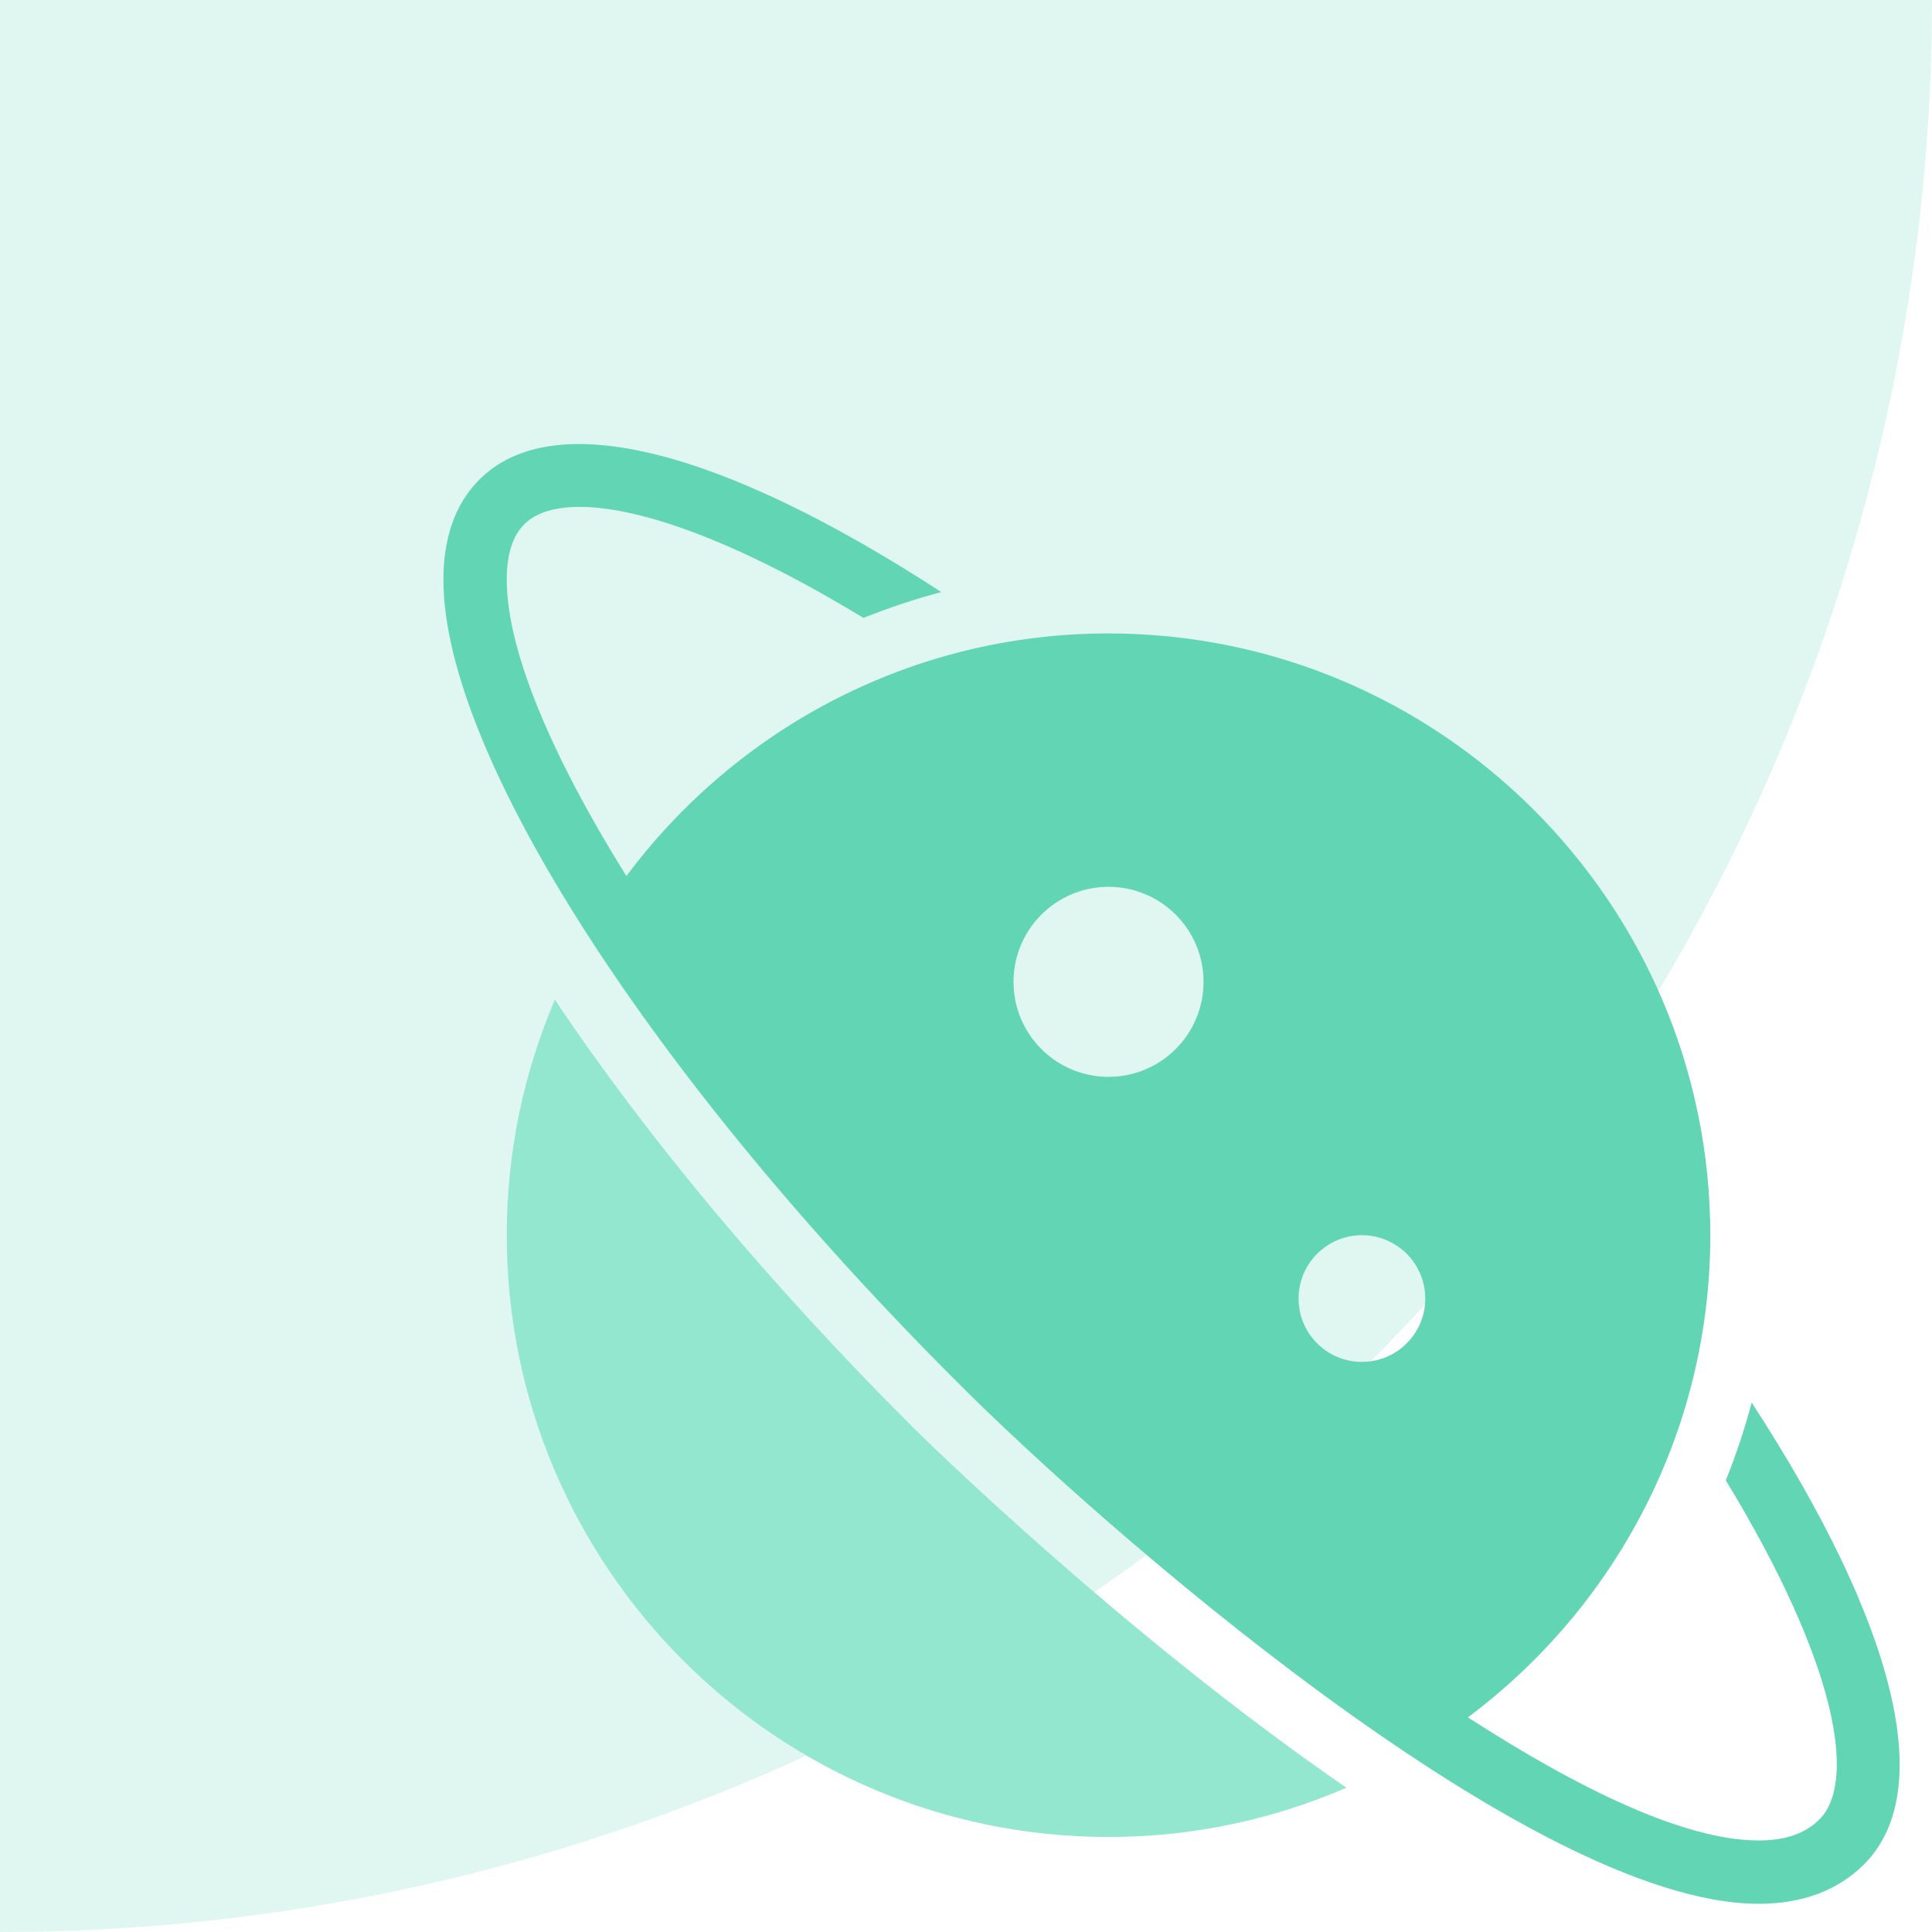
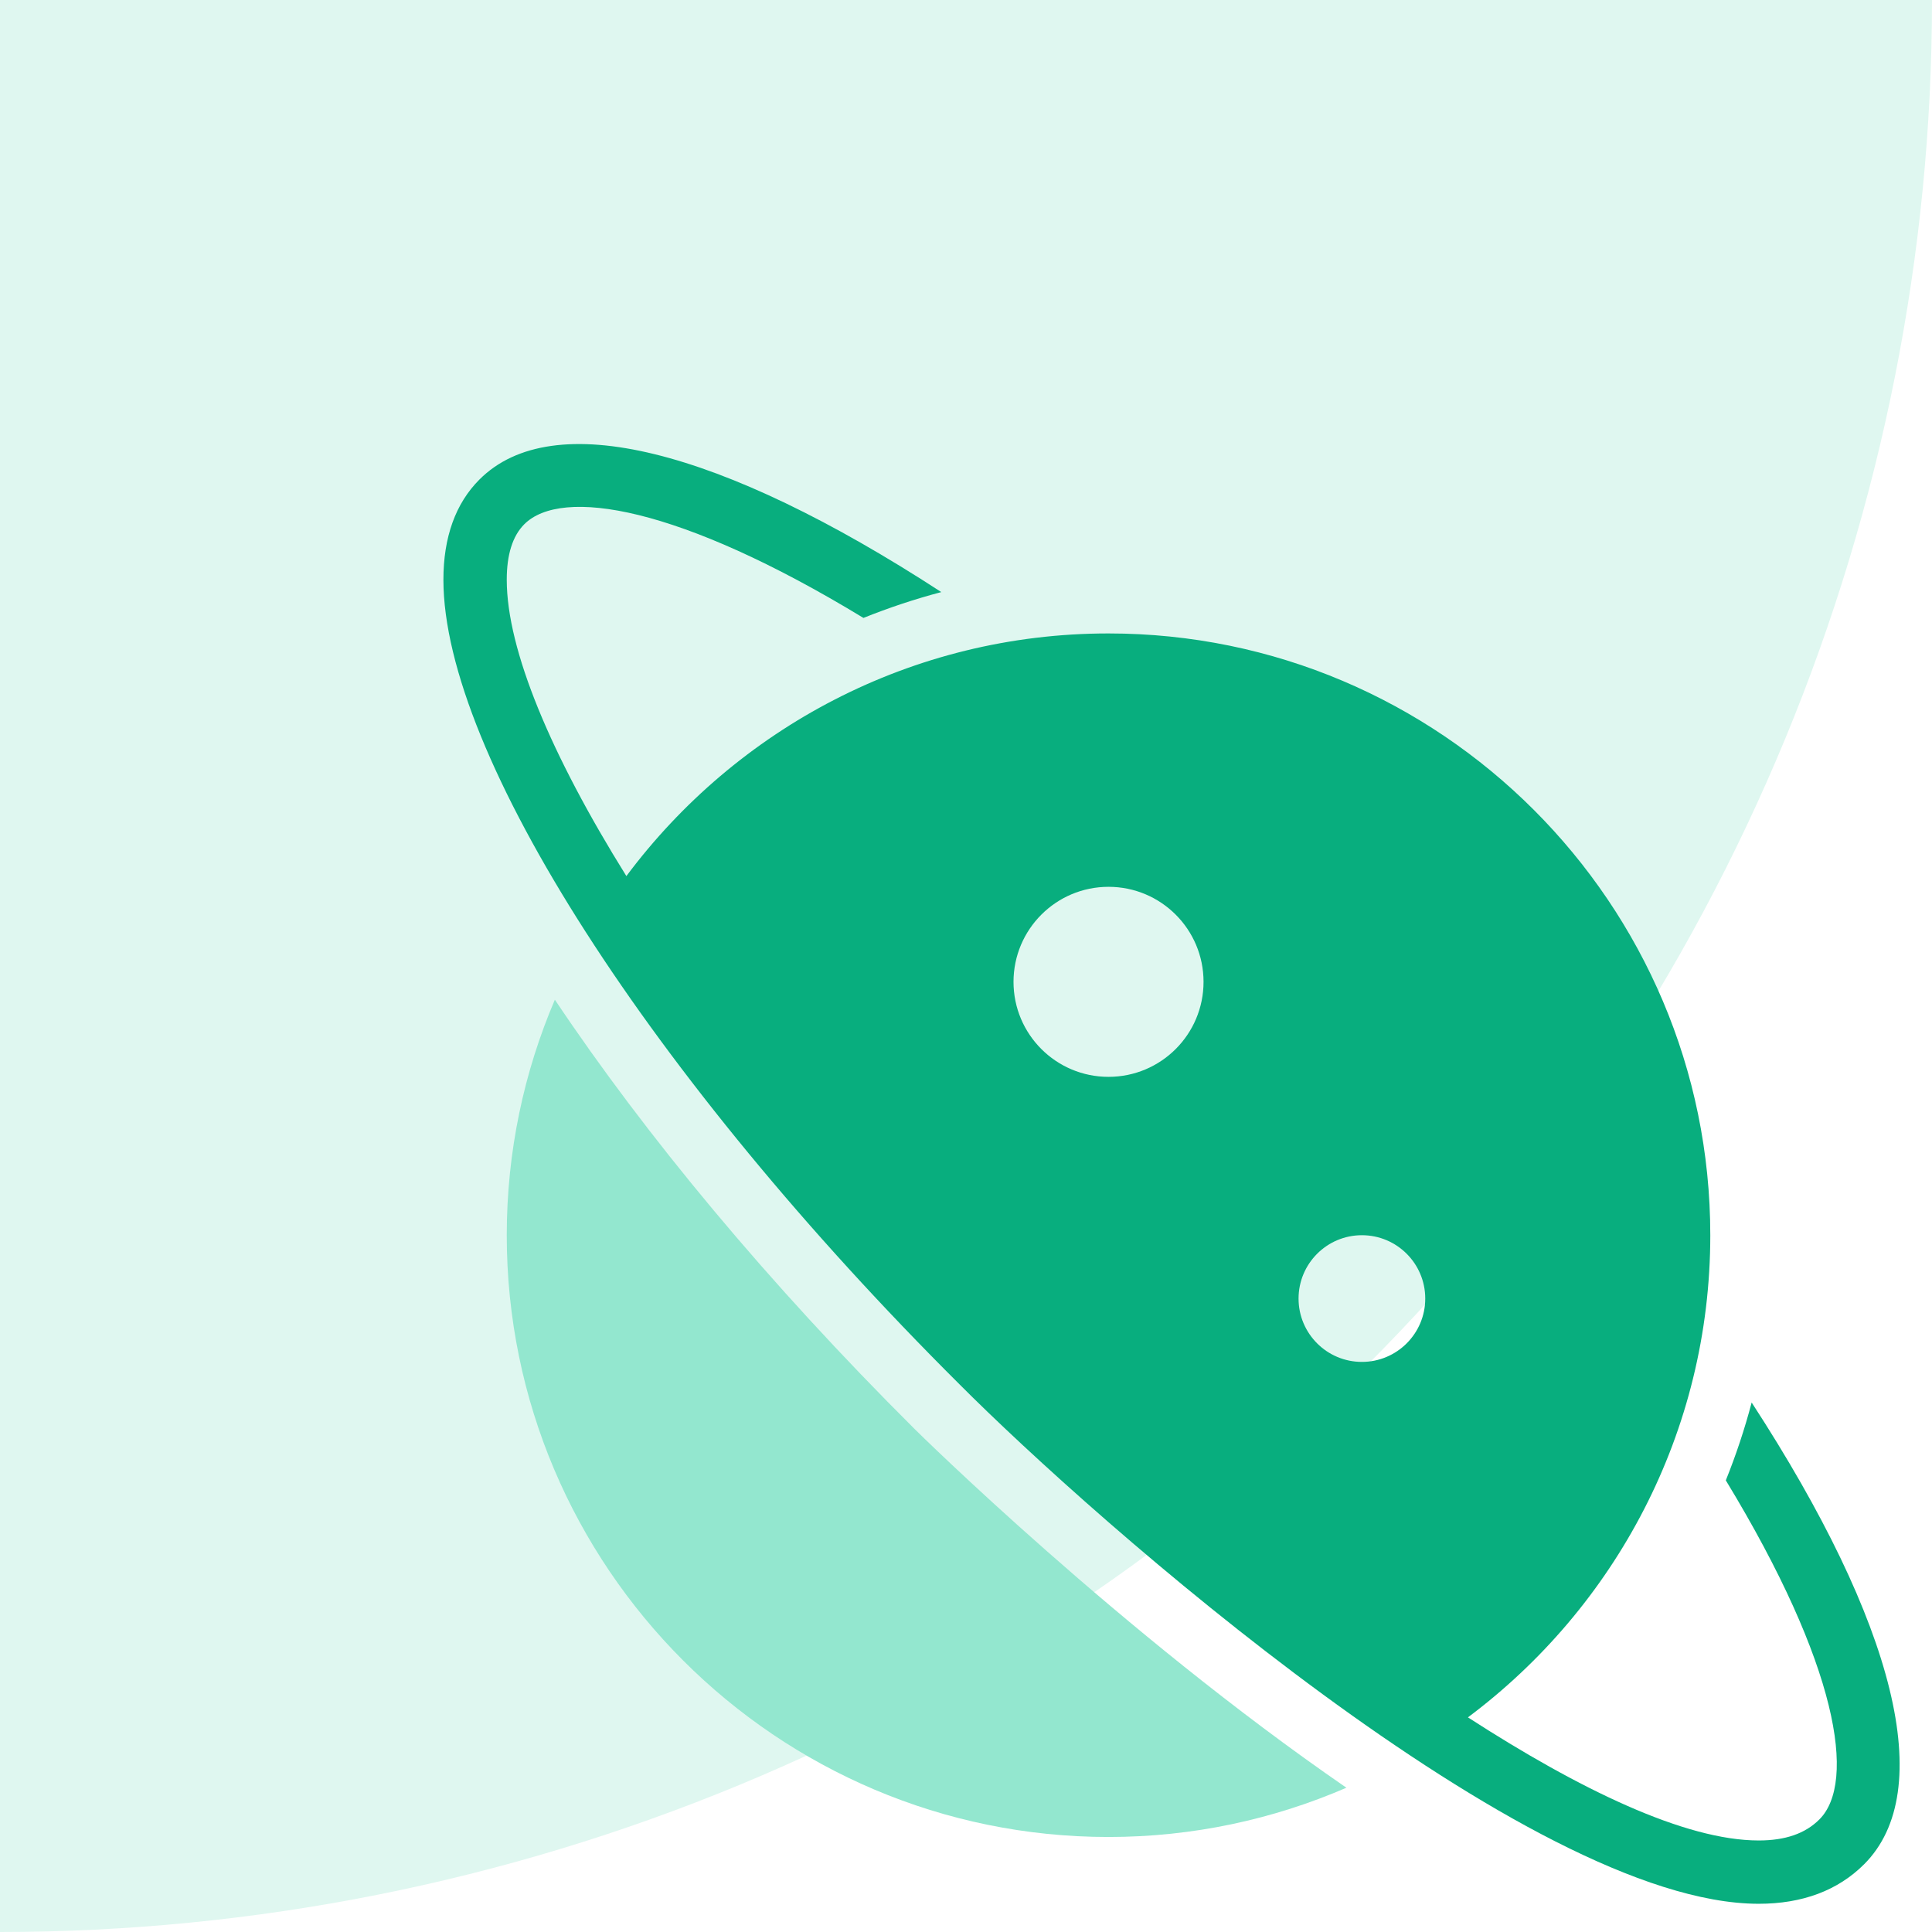
<svg xmlns="http://www.w3.org/2000/svg" width="61" height="61" viewBox="0 0 61 61" fill="none">
  <path d="M61 0C61 8.011 59.422 15.943 56.357 23.344C53.291 30.745 48.798 37.469 43.133 43.133C37.469 48.798 30.745 53.291 23.344 56.357C15.943 59.422 8.011 61 0 61L1.14441e-05 0H61Z" fill="#DFF7F0" />
-   <path d="M55.306 44.282C55.084 45.123 54.811 45.943 54.49 46.74C58.037 52.574 58.618 56.271 57.445 57.445C56.998 57.892 56.371 58.11 55.528 58.11C55.526 58.11 55.525 58.11 55.523 58.11C53.195 58.108 49.855 56.49 46.348 54.223C50.987 50.754 54 45.224 54 39C54 28.523 45.477 20 35 20C28.773 20 23.243 23.017 19.777 27.661C17.401 23.847 16.002 20.524 16 18.309C15.999 17.512 16.185 16.921 16.553 16.553C17.727 15.38 21.425 15.961 27.262 19.51C28.059 19.19 28.879 18.916 29.72 18.694C22.714 14.135 17.449 12.829 15.139 15.139C14.382 15.896 13.999 16.963 14 18.311C14.005 23.801 20.554 34.007 30.291 43.704C34.527 47.957 48.254 60.101 55.521 60.109C55.523 60.109 55.526 60.109 55.528 60.109C56.908 60.109 58.029 59.689 58.859 58.859C61.169 56.548 59.863 51.285 55.306 44.282ZM43 39C44.104 39 45 39.895 45 41C45 42.104 44.105 43 43 43C41.896 43 41 42.105 41 41C41.001 39.896 41.896 39 43 39ZM35 28C36.657 28 38 29.343 38 31C38 32.657 36.657 34 35 34C33.343 34 32 32.657 32 31C32.001 29.343 33.344 28 35 28Z" fill="#62D5B4" />
+   <path d="M55.306 44.282C55.084 45.123 54.811 45.943 54.49 46.74C58.037 52.574 58.618 56.271 57.445 57.445C56.998 57.892 56.371 58.11 55.528 58.11C55.526 58.11 55.525 58.11 55.523 58.11C53.195 58.108 49.855 56.49 46.348 54.223C50.987 50.754 54 45.224 54 39C54 28.523 45.477 20 35 20C28.773 20 23.243 23.017 19.777 27.661C17.401 23.847 16.002 20.524 16 18.309C15.999 17.512 16.185 16.921 16.553 16.553C17.727 15.38 21.425 15.961 27.262 19.51C28.059 19.19 28.879 18.916 29.72 18.694C22.714 14.135 17.449 12.829 15.139 15.139C14.382 15.896 13.999 16.963 14 18.311C14.005 23.801 20.554 34.007 30.291 43.704C34.527 47.957 48.254 60.101 55.521 60.109C55.523 60.109 55.526 60.109 55.528 60.109C56.908 60.109 58.029 59.689 58.859 58.859C61.169 56.548 59.863 51.285 55.306 44.282ZM43 39C44.104 39 45 39.895 45 41C45 42.104 44.105 43 43 43C41.896 43 41 42.105 41 41C41.001 39.896 41.896 39 43 39ZM35 28C36.657 28 38 29.343 38 31C38 32.657 36.657 34 35 34C33.343 34 32 32.657 32 31C32.001 29.343 33.344 28 35 28Z" fill="#08AE7E" />
  <path d="M17.519 31.564C16.543 33.849 16 36.362 16 39C16 49.477 24.523 58 35 58C37.667 58 40.205 57.442 42.511 56.445C35.385 51.542 28.977 45.219 28.874 45.115C24.255 40.515 20.389 35.856 17.519 31.564Z" fill="#93E7CF" />
</svg>
